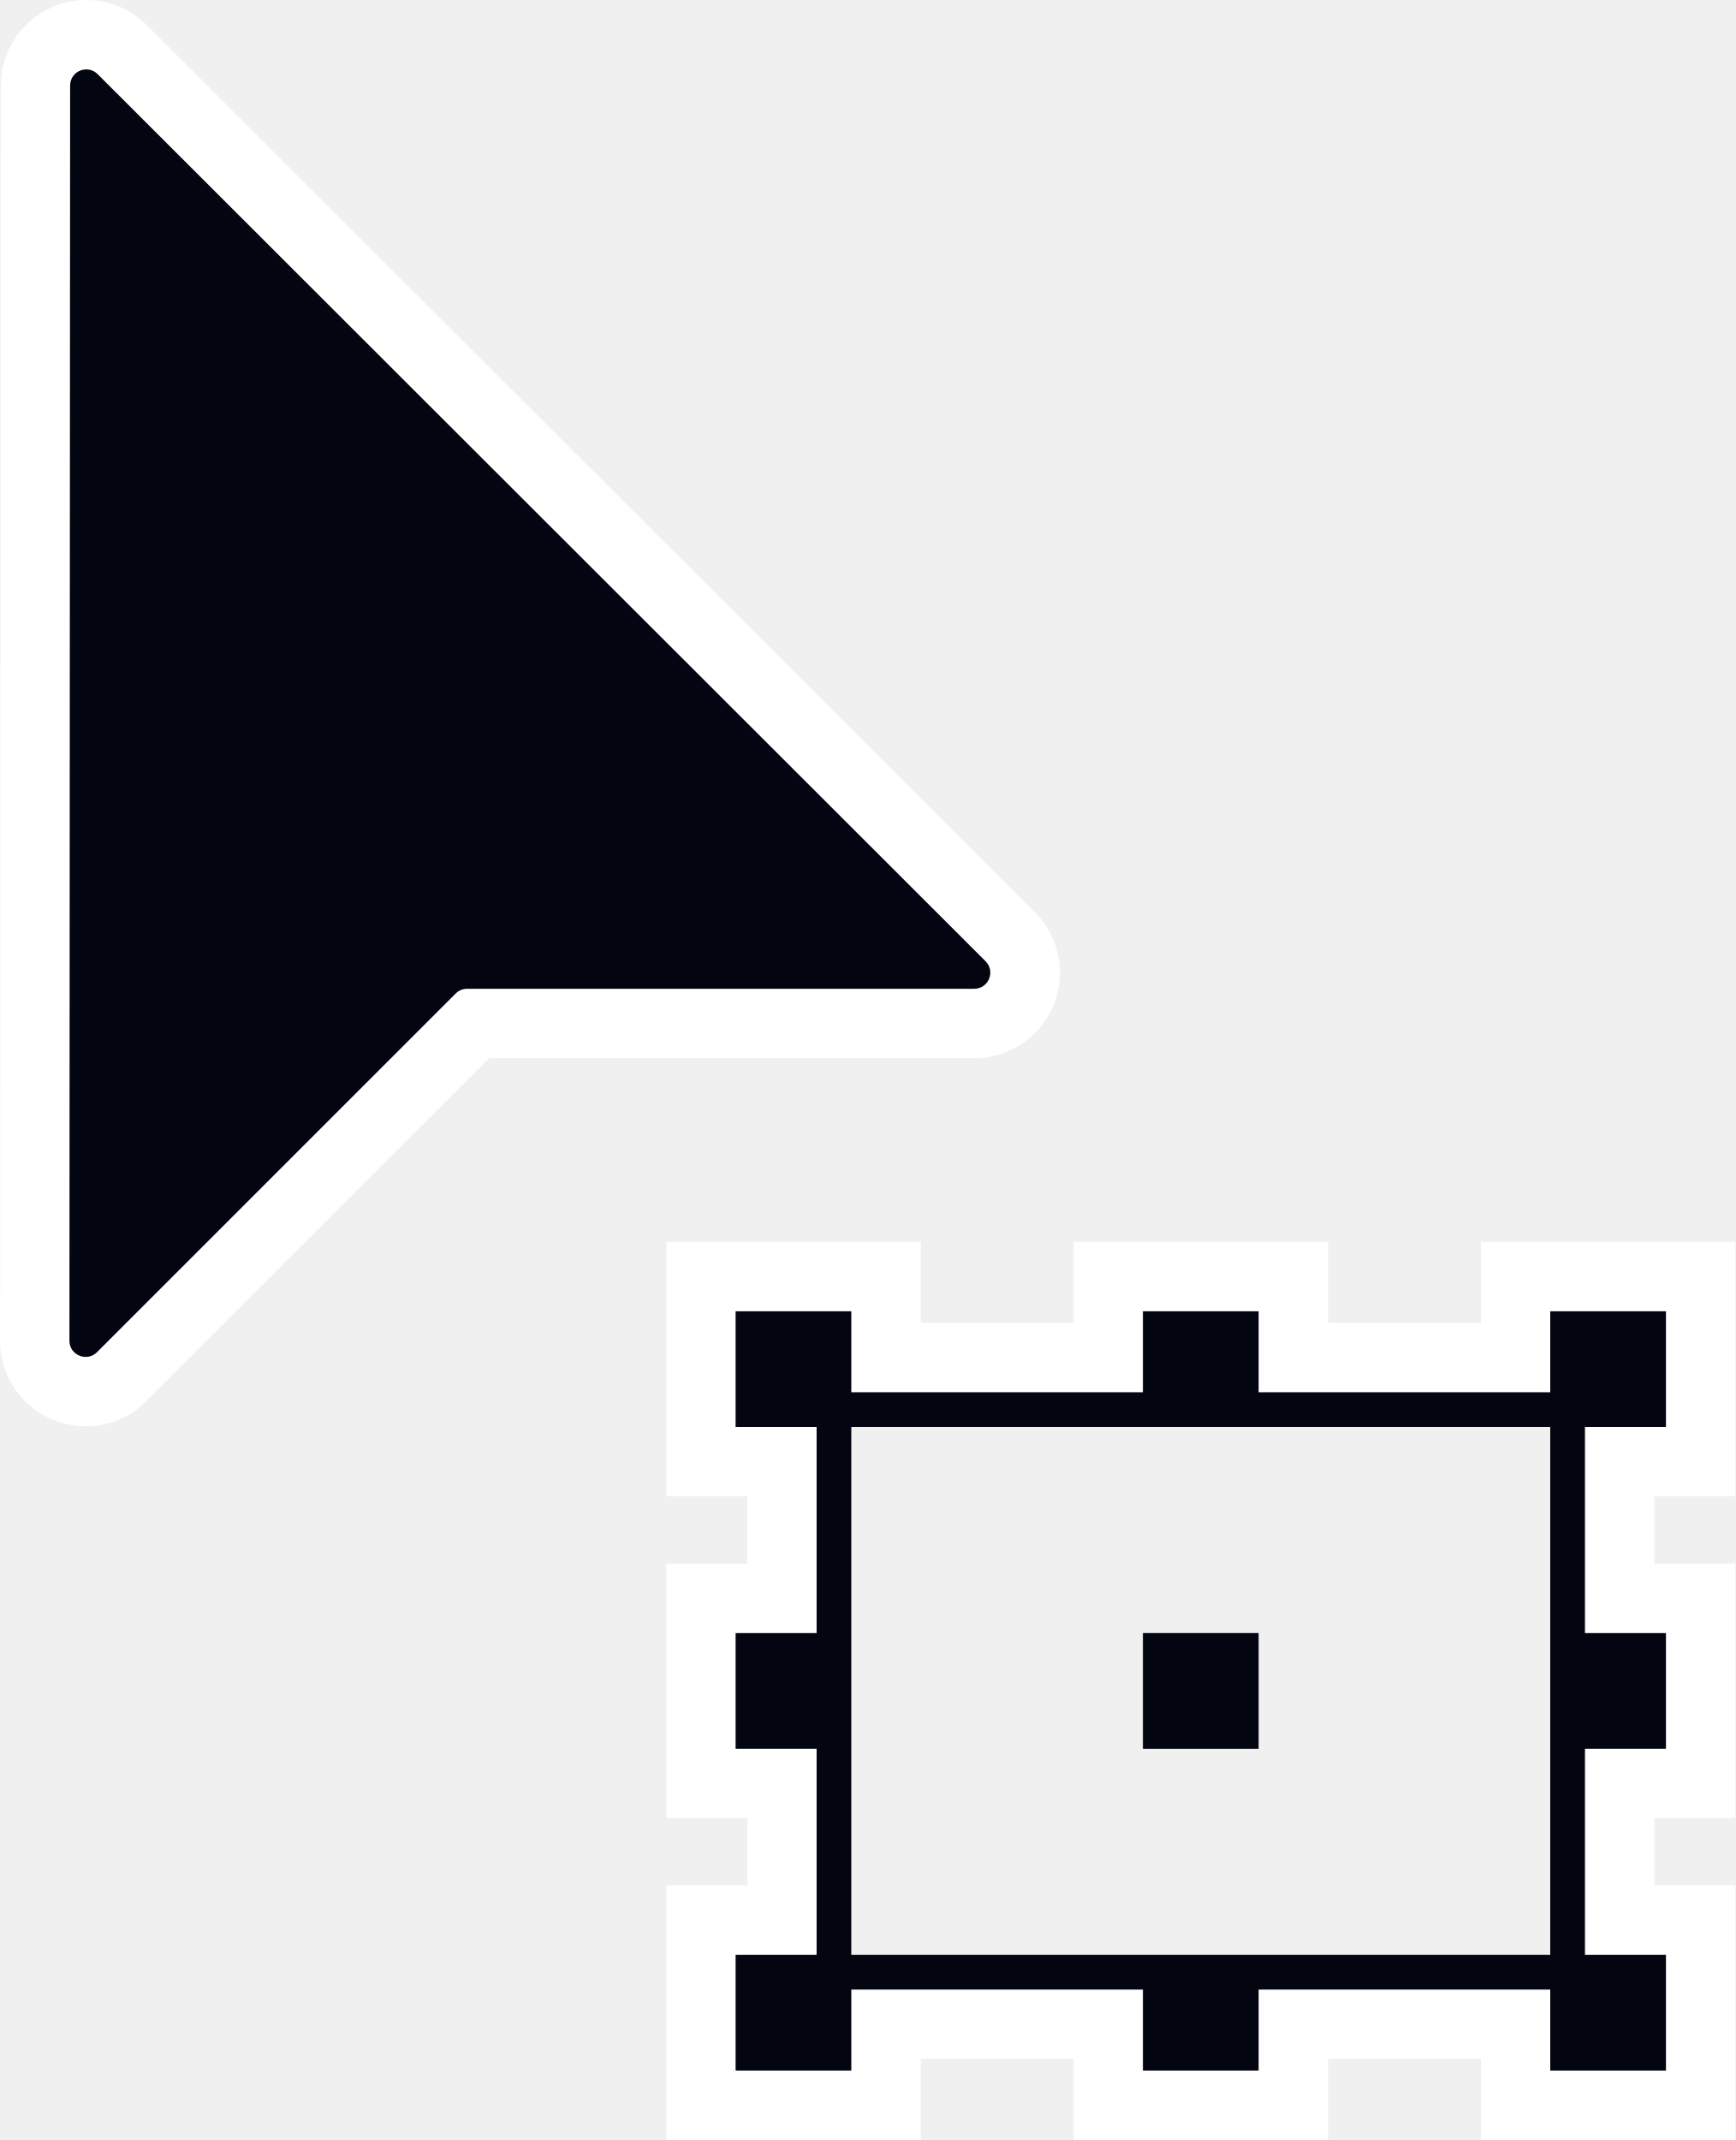
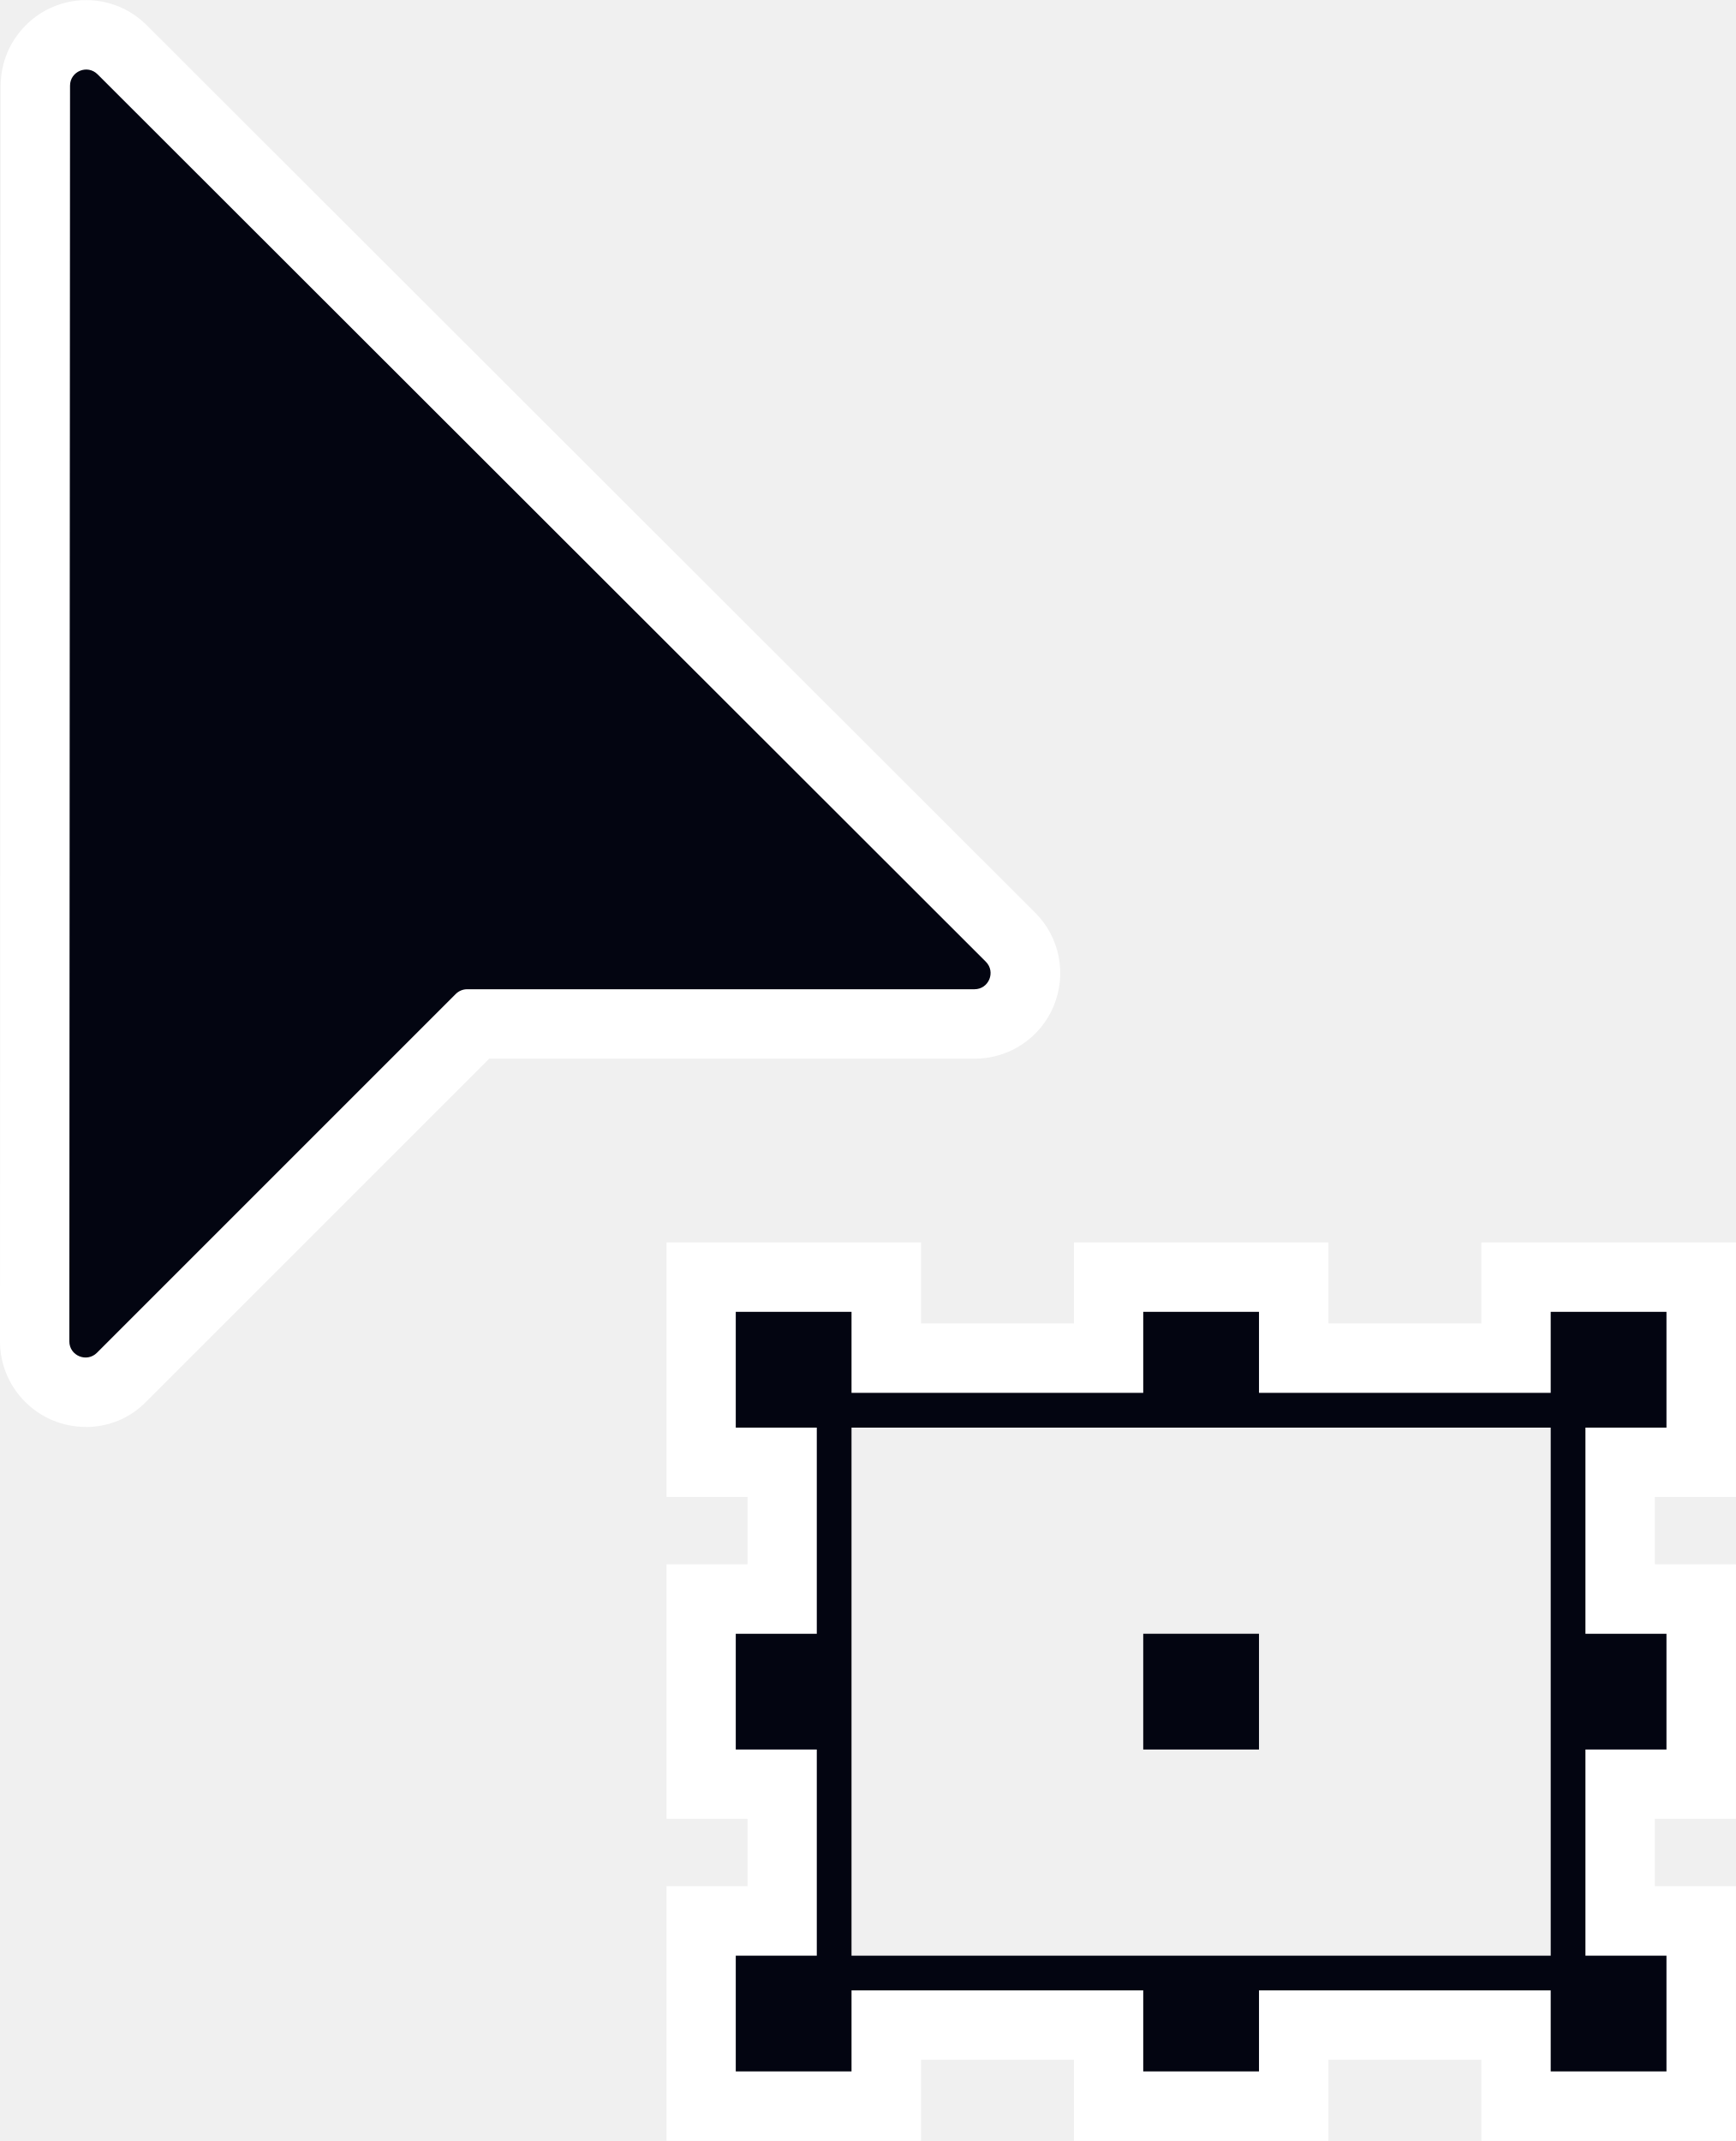
- <svg xmlns="http://www.w3.org/2000/svg" id="Layer_2" data-name="Layer 2" width="26.77" height="33.01" viewBox="0 0 149.96 184.94">
+ <svg xmlns="http://www.w3.org/2000/svg" id="Layer_2" data-name="Layer 2" width="22.75" height="28.06" viewBox="0 0 149.96 184.94">
  <defs>
    <style>
      .cls-1 {
        fill: #030511;
      }

      .cls-2 {
        fill: #fff;
      }
    </style>
  </defs>
  <g id="Layer_1-2" data-name="Layer 1">
    <path class="cls-2" d="M149.96,129.31v-21.99h-21.99v7h-13.21v-7h-21.99v7h-13.2v-7h-21.99v21.99h7v5.82h-7v21.99h7v5.82h-7v21.99h21.99v-7h13.2v7h21.99v-7h13.21v7h21.99v-21.99h-7v-5.82h7v-21.99h-7v-5.82h7ZM133.96,168.94h-60.4v-45.62h60.4v45.62Z" />
    <path class="cls-2" d="M7.4,123.26c-4.08,0-7.4-3.31-7.4-7.39L.06,7.39C.06,3.32,3.38,0,7.45,0c1.95,0,3.8.76,5.2,2.14l76.77,76.69c2.13,2.13,2.75,5.28,1.61,8.06-1.15,2.77-3.84,4.56-6.84,4.56h-41.93l-29.65,29.65c-1.37,1.4-3.23,2.17-5.21,2.17Z" />
    <path class="cls-1" d="M6.05,7.39l-.06,108.48c0,1.24,1.5,1.86,2.38.99l31-31c.26-.26.62-.41.98-.41h43.83c1.24,0,1.86-1.5.98-2.38L8.43,6.41c-.88-.88-2.38-.26-2.38.98Z" />
    <rect class="cls-1" x="98.76" y="141.13" width="10" height="10" />
    <path class="cls-1" d="M143.96,123.32v-10h-10v7h-25.2v-7h-10v7h-25.2v-7h-10v10h7v17.81h-7v10h7v17.81h0s-7,0-7,0v10h10v-7h25.2v7h10v-7h25.2v7h10v-10h-7v-17.81h7v-10h-7v-17.81h7ZM133.96,141.13v27.81h-60.4v-45.62h0s25.2,0,25.2,0h0s10,0,10,0h0s25.2,0,25.2,0h0v17.81Z" />
  </g>
</svg>
